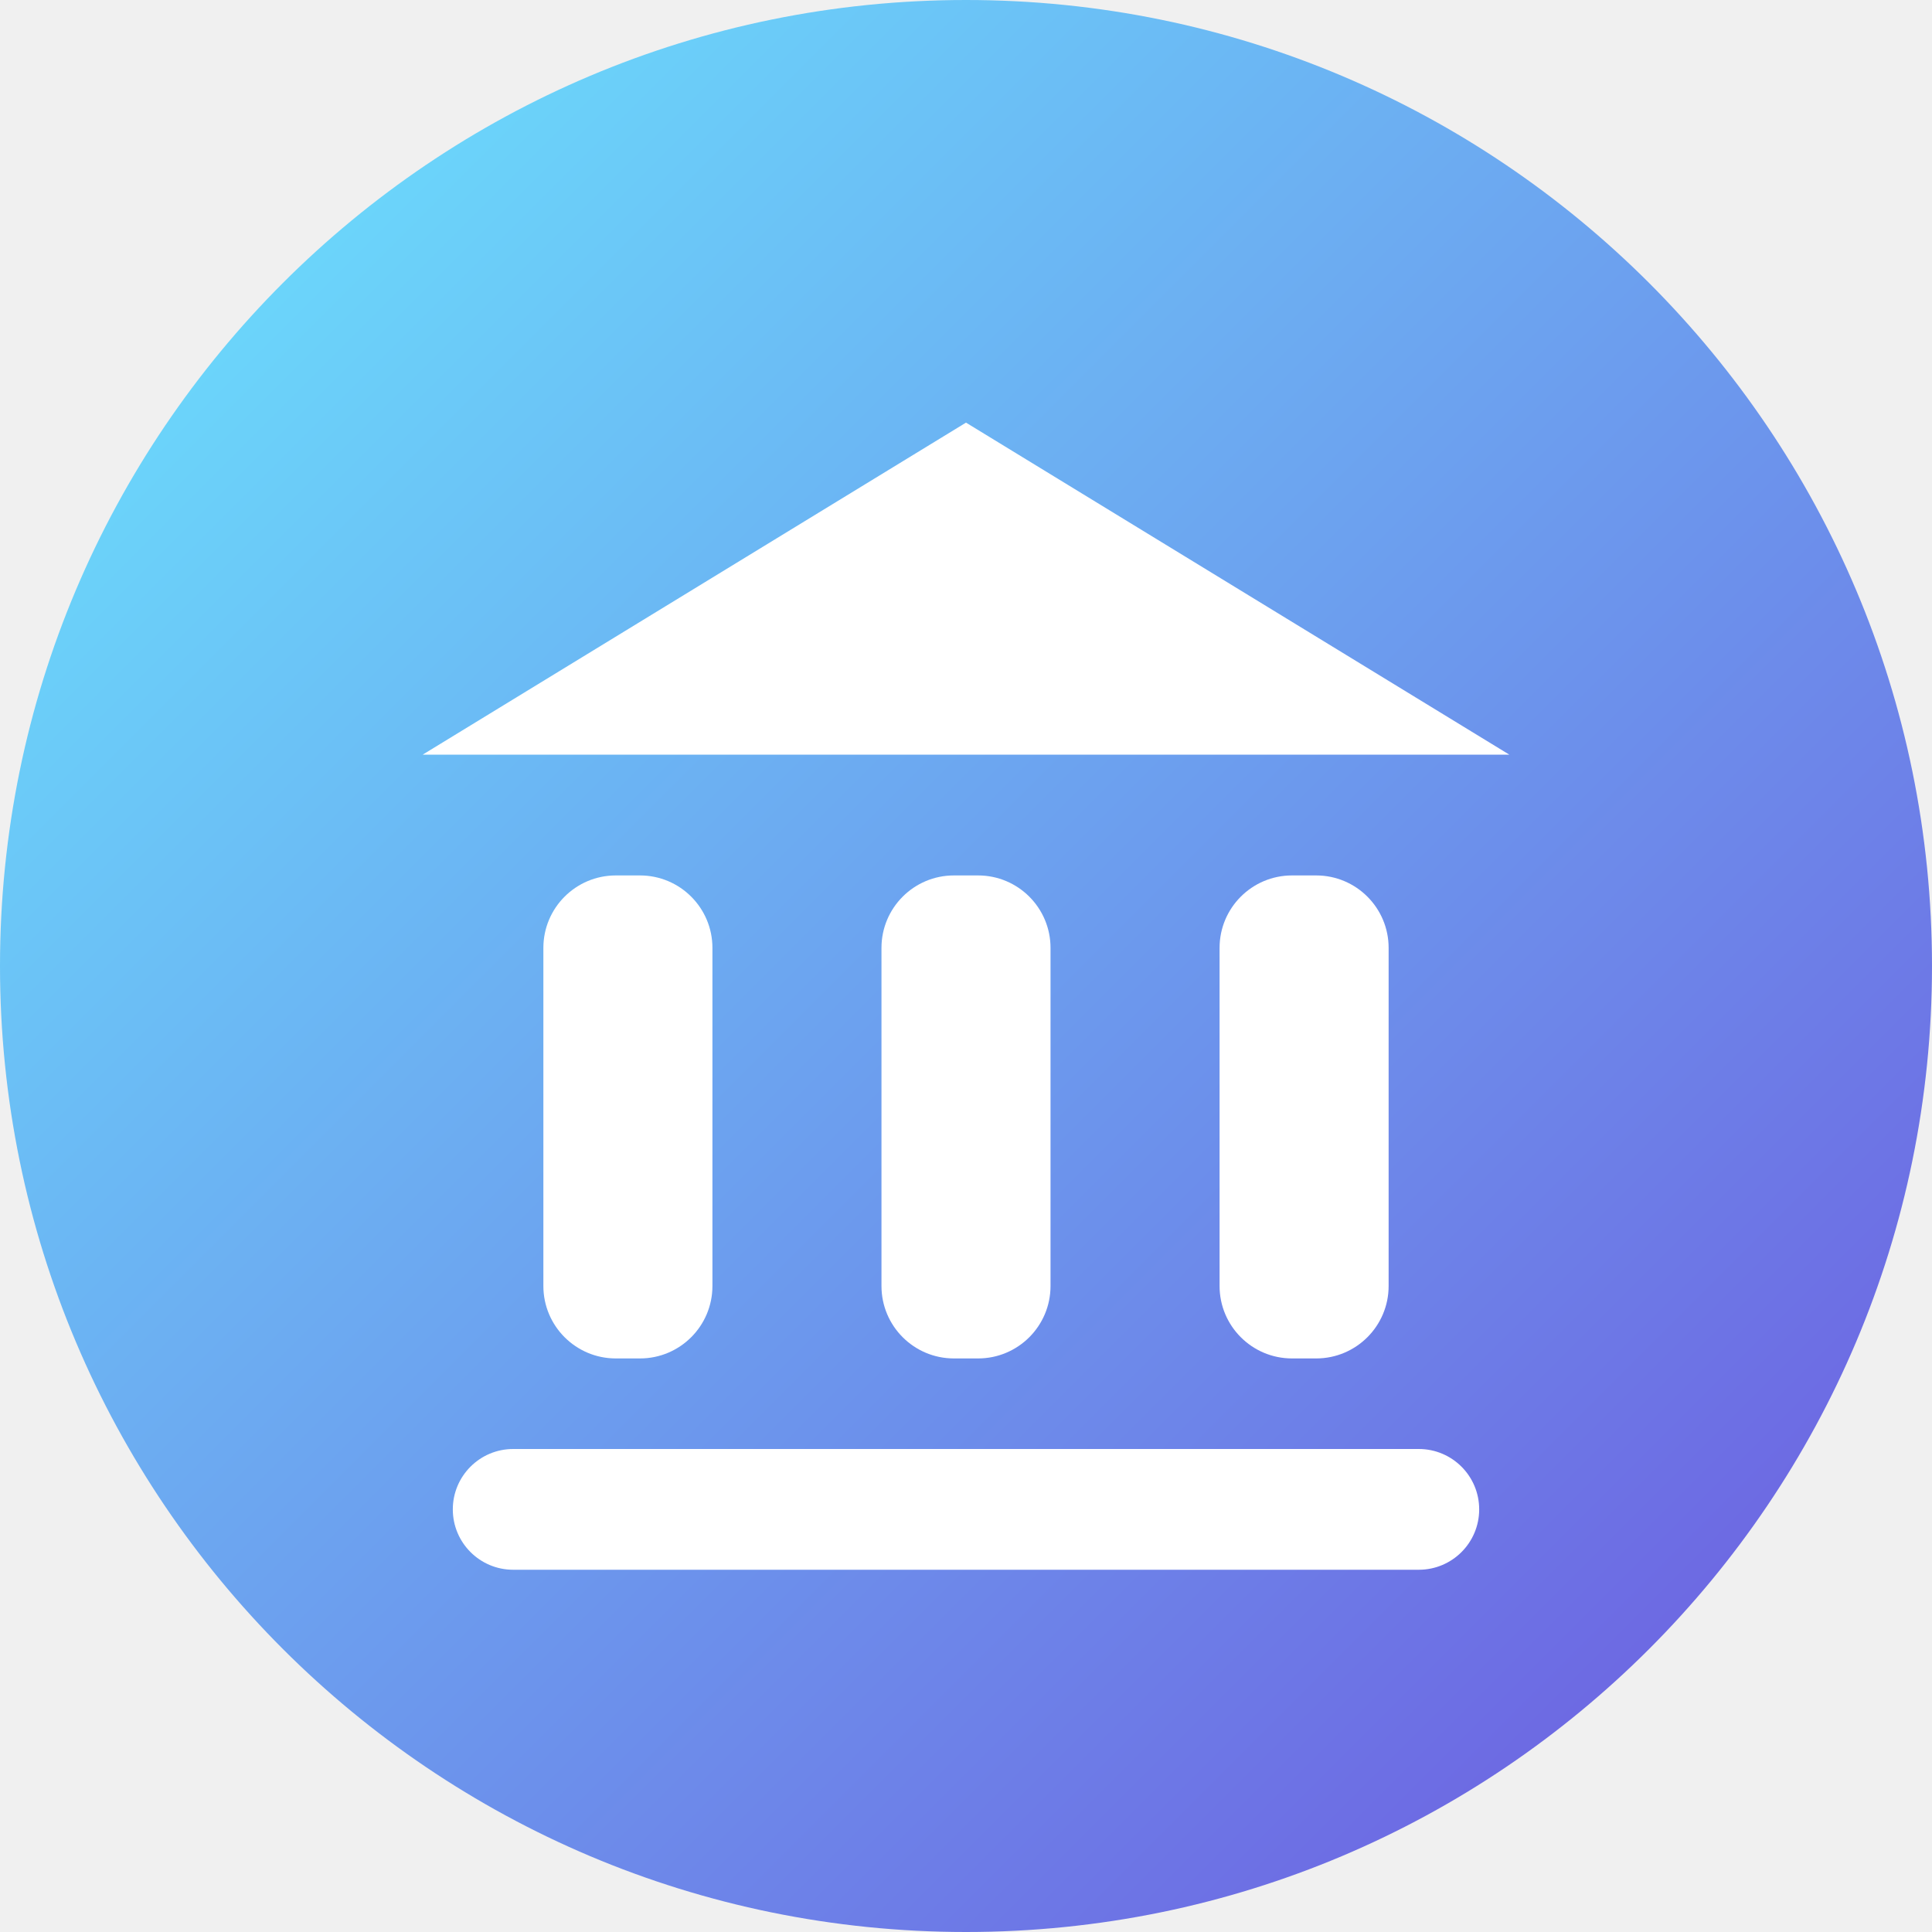
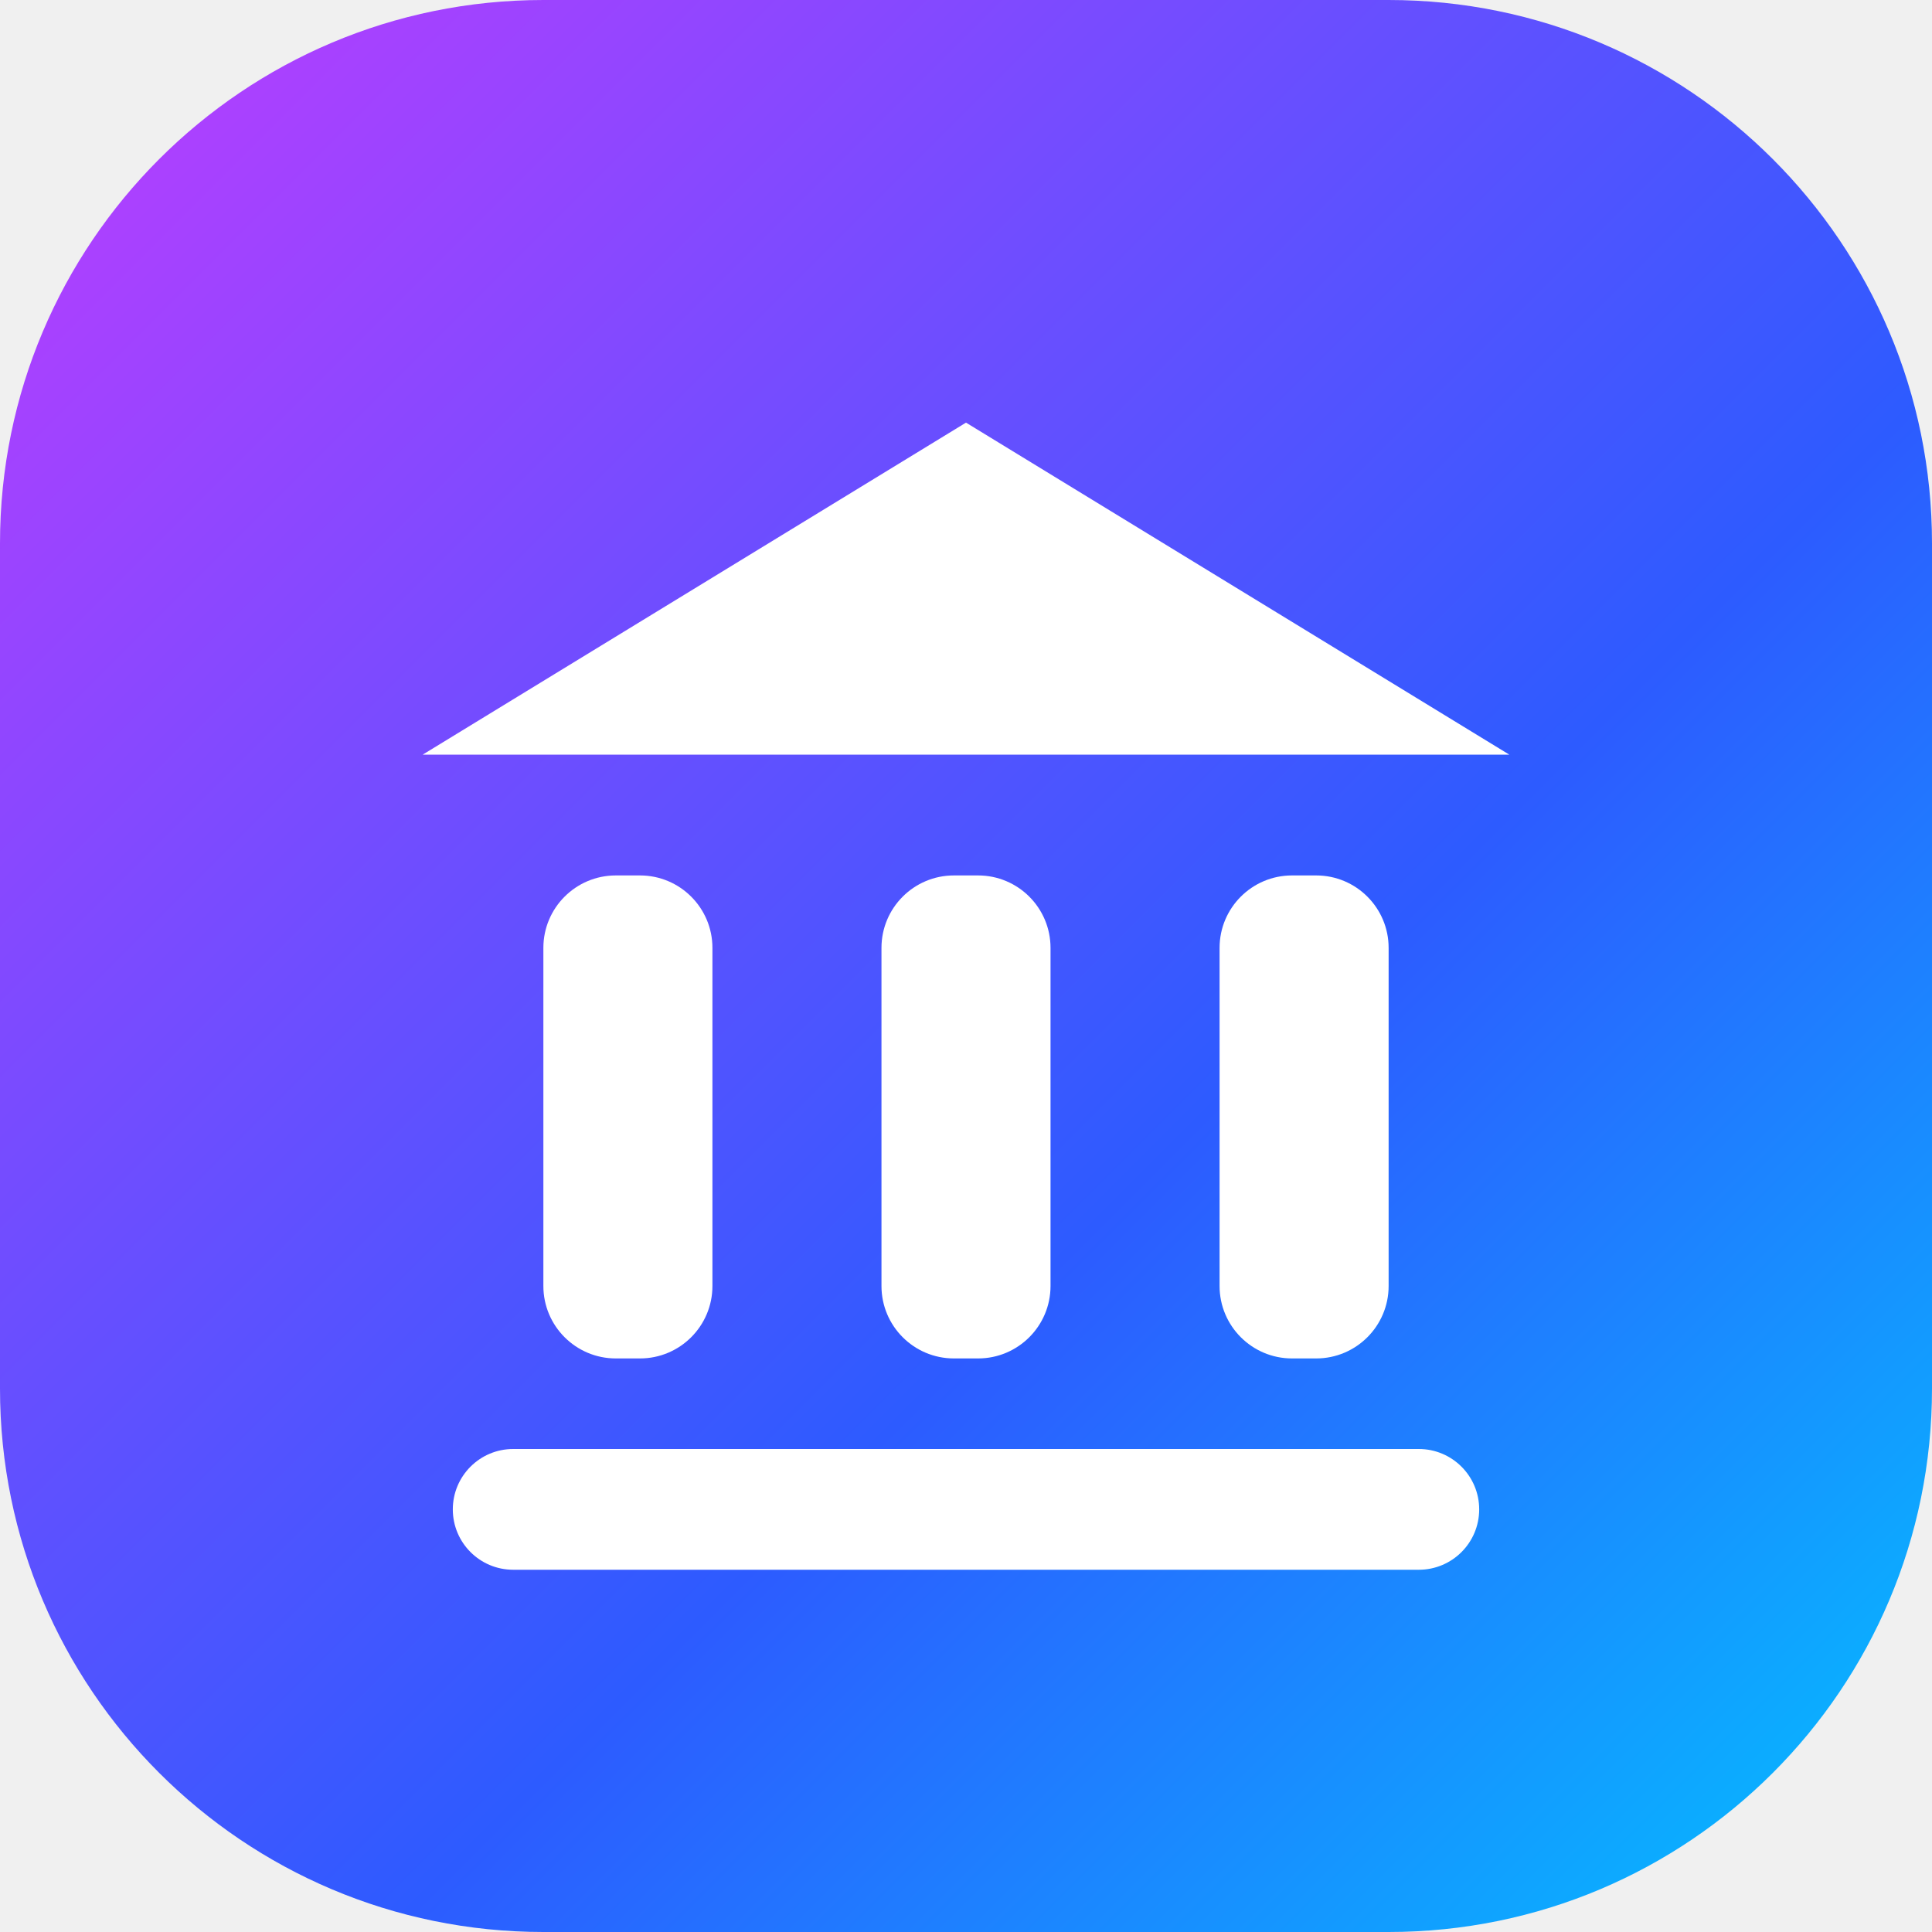
<svg xmlns="http://www.w3.org/2000/svg" viewBox="0 0 32 32">
  <defs>
    <linearGradient id="g" x1="0" y1="0" x2="1" y2="1">
-       <stop offset="0" stop-color="#6AEBFF" />
-       <stop offset="1" stop-color="#6E53DE" />
+       <stop offset="0" stop-color="#C03CFF" />
+       <stop offset="0.6" stop-color="#2D5BFF" />
+       <stop offset="1" stop-color="#02C3FF" />
    </linearGradient>
  </defs>
-   <circle cx="16" cy="16" r="16" fill="url(#g)" />
+   <rect width="32" height="32" rx="9" fill="url(#g)" />
  <path d="M7 12.5 16 7l9 5.5z" fill="#fff" />
  <g fill="#fff">
    <rect x="9" y="14.5" width="2.8" height="8" rx="1.2" />
    <rect x="14.6" y="14.5" width="2.8" height="8" rx="1.2" />
    <rect x="20.2" y="14.5" width="2.8" height="8" rx="1.2" />
  </g>
  <rect x="7.5" y="24" width="17" height="2" rx="1" fill="#fff" />
</svg>
